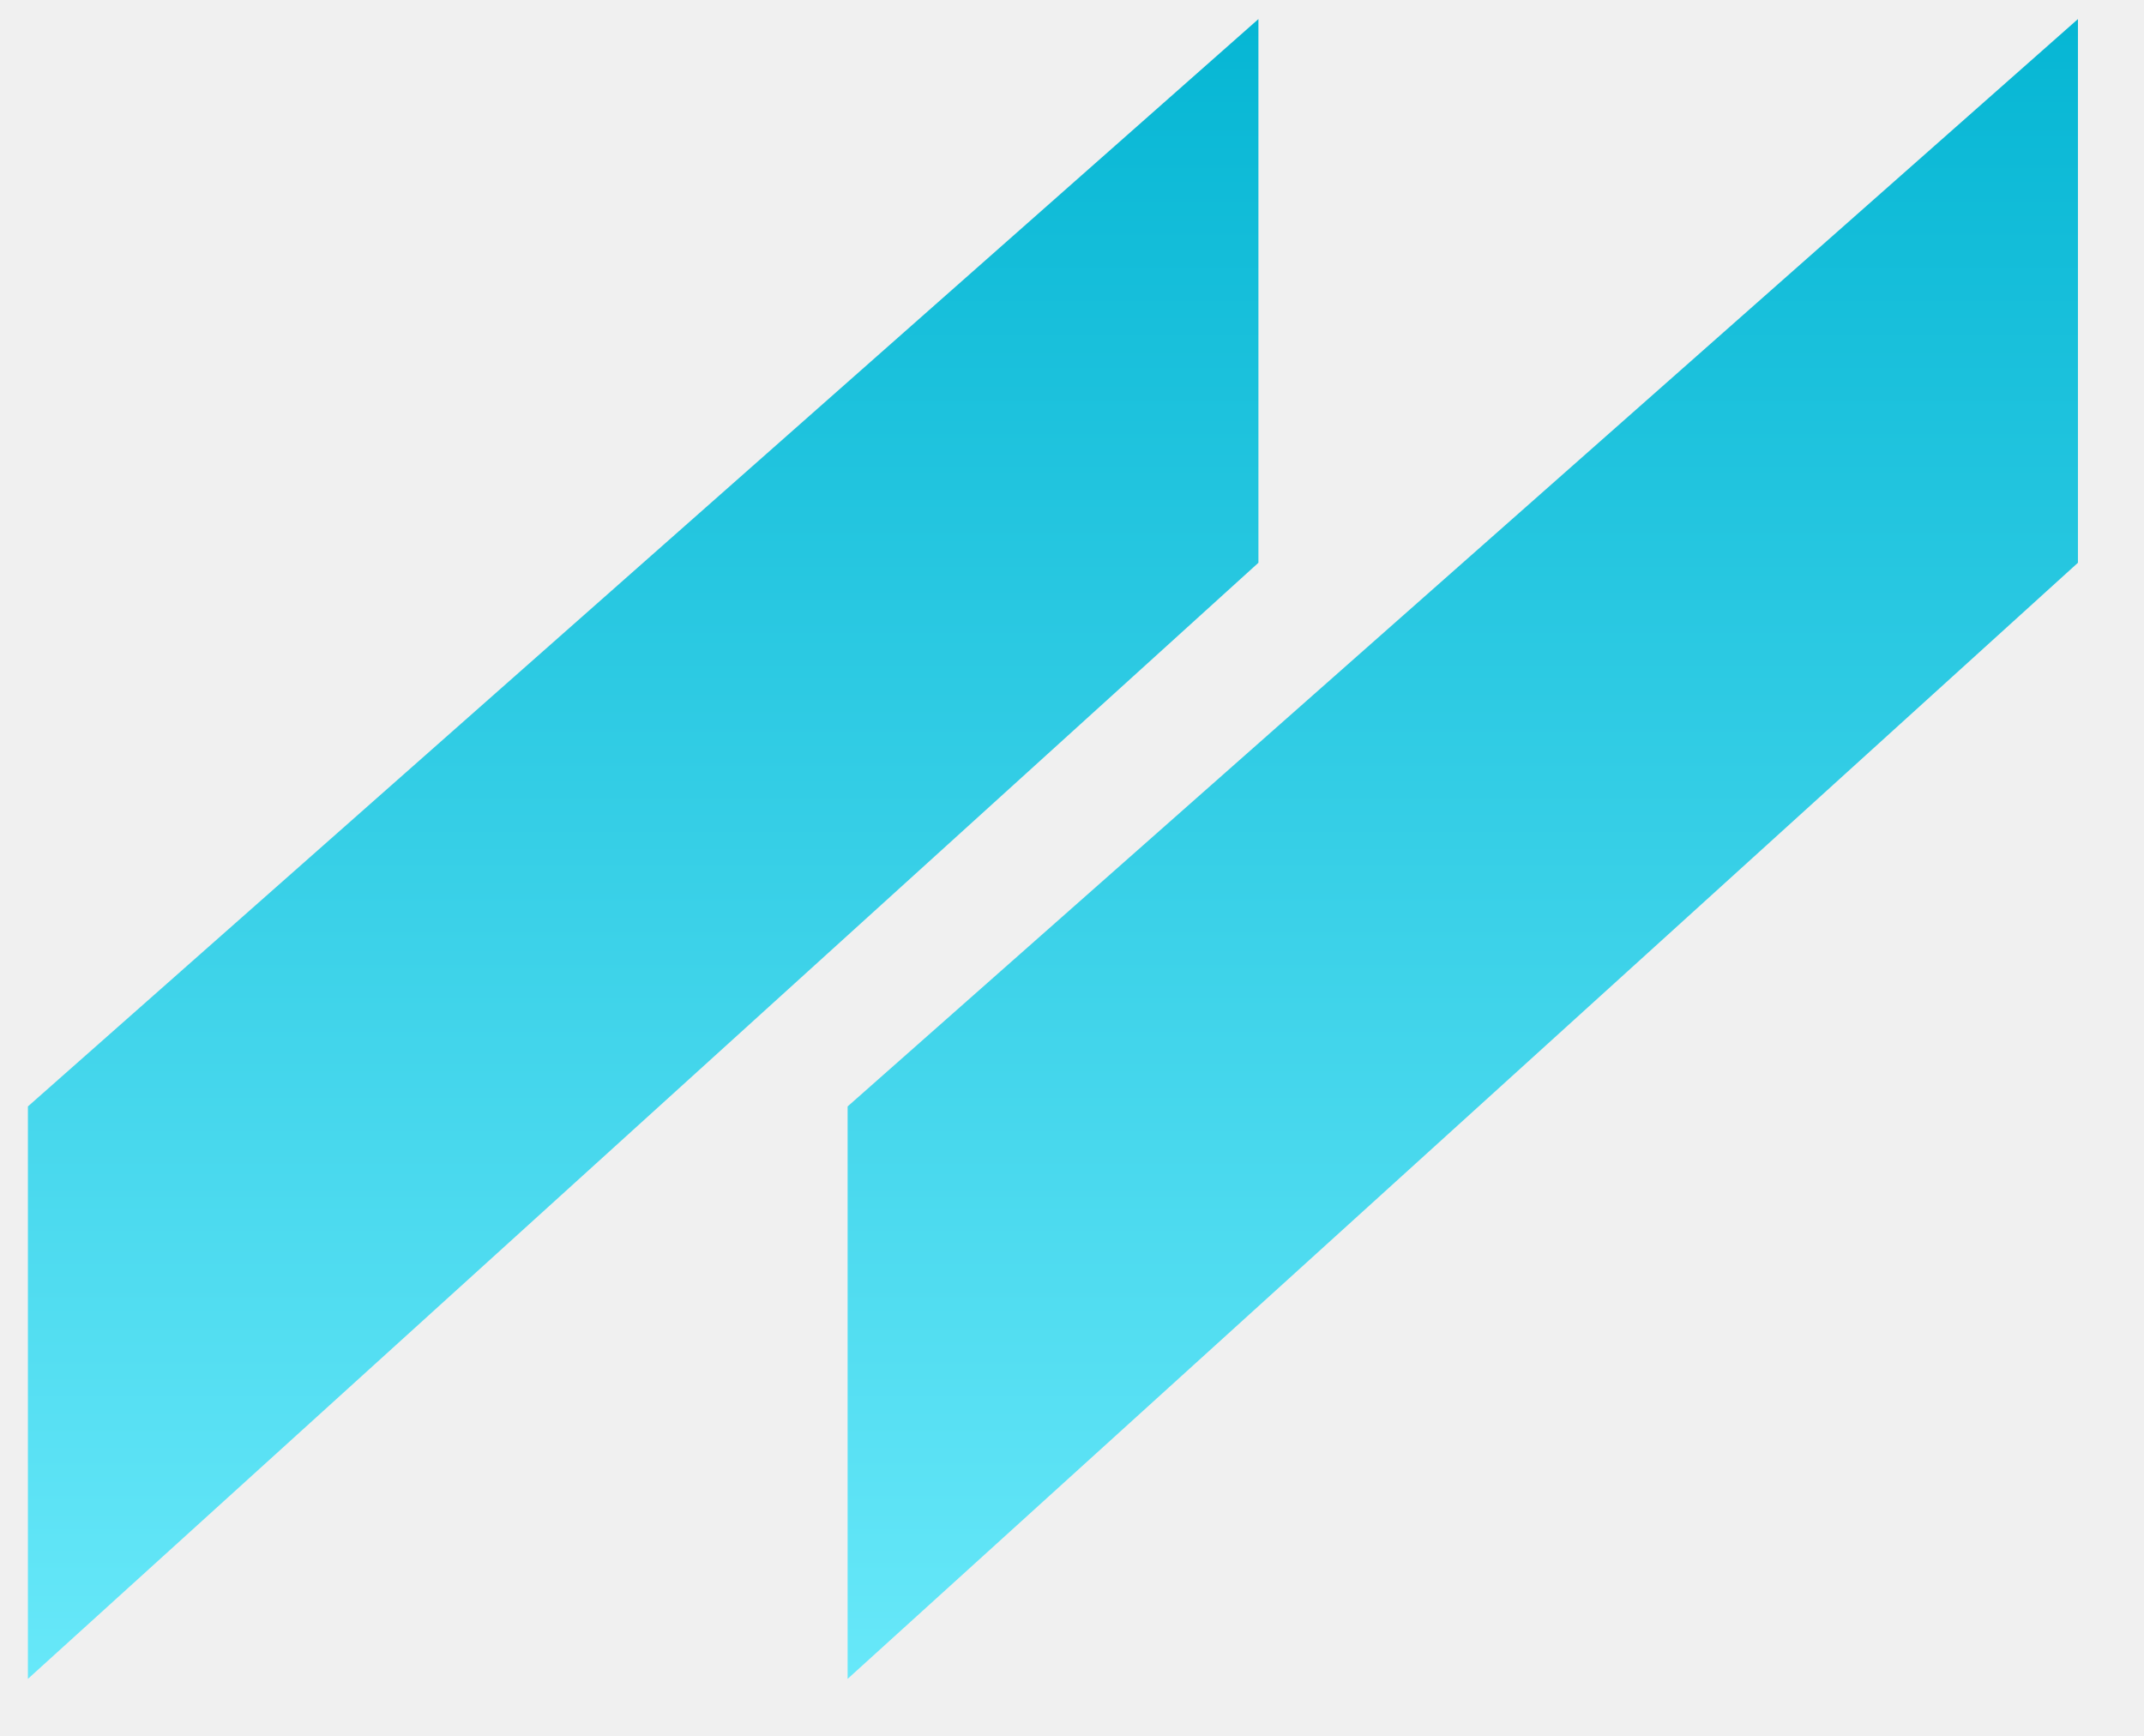
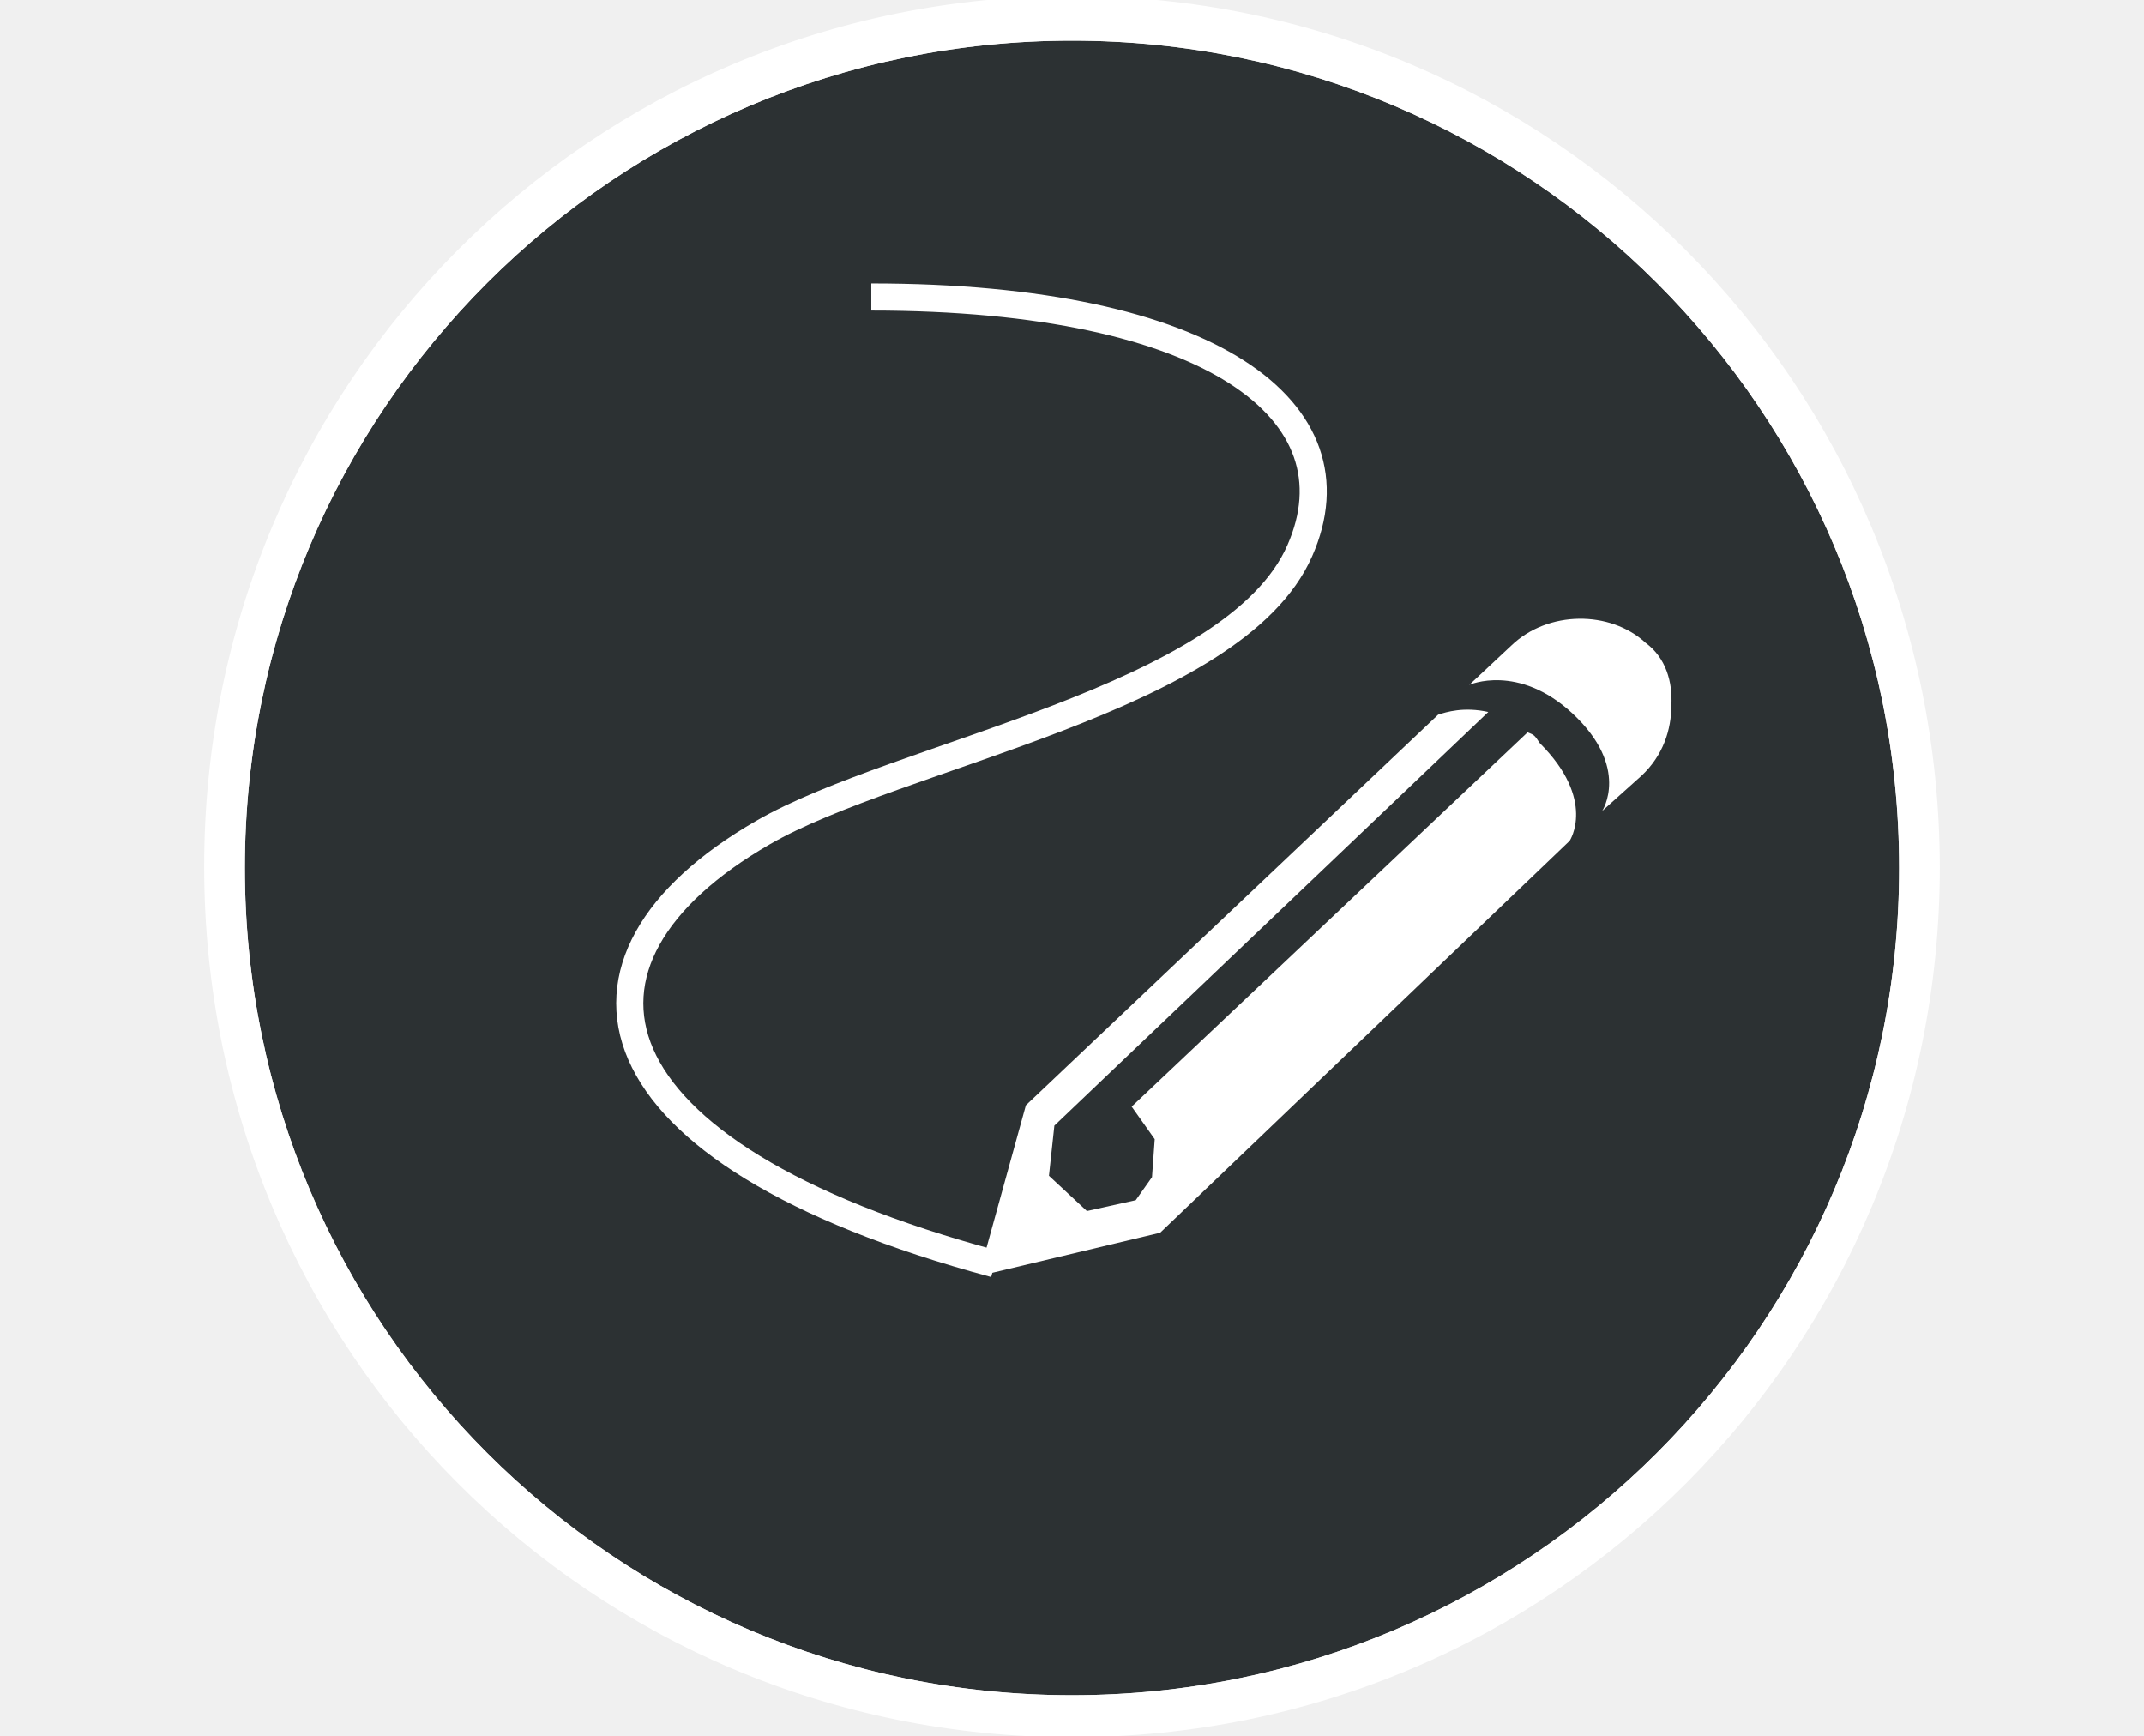
- <svg xmlns="http://www.w3.org/2000/svg" xmlns:xlink="http://www.w3.org/1999/xlink" version="1.1" preserveAspectRatio="xMidYMid meet" viewBox="344.564 330.278 111.737 91.218" width="53.87" height="43.61">
-   <defs>
-     <path d="M453.3 331.28L453.3 359.85L388.64 418.5L388.64 388.42L453.3 331.28Z" id="aFZf6T5ED" />
-     <linearGradient id="gradientb2ThqnP5Op" gradientUnits="userSpaceOnUse" x1="420.97" y1="331.28" x2="420.97" y2="418.5">
-       <stop style="stop-color: #06b6d4;stop-opacity: 1" offset="0%" />
-       <stop style="stop-color: #67e8f9;stop-opacity: 1" offset="100%" />
-     </linearGradient>
-     <path d="M410.23 331.28L410.23 359.85L345.56 418.5L345.56 388.42L410.23 331.28Z" id="a9fehgwfM" />
-     <linearGradient id="gradientk1wNV9Ostb" gradientUnits="userSpaceOnUse" x1="377.89" y1="331.28" x2="377.89" y2="418.5">
-       <stop style="stop-color: #06b6d4;stop-opacity: 1" offset="0%" />
-       <stop style="stop-color: #67e8f9;stop-opacity: 1" offset="100%" />
-     </linearGradient>
-   </defs>
-   <g>
-     <g>
-       <use xlink:href="#aFZf6T5ED" opacity="1" fill="url(#gradientb2ThqnP5Op)" />
-     </g>
-     <g>
-       <use xlink:href="#a9fehgwfM" opacity="1" fill="url(#gradientk1wNV9Ostb)" />
-     </g>
-   </g>
+ <svg xmlns="http://www.w3.org/2000/svg" version="1.1" id="logo" x="0px" y="0px" width="53.87" height="43.61" viewBox="0 0 128 128" enable-background="new 0 0 128 128" xml:space="preserve">
+   <circle id="bg" fill="#2C3133" cx="64" cy="64" r="61" />
+   <path id="pencil" fill="#FFFFFF" d="M98.5,54.8c4.2,4.2,2.2,7.2,2.2,7.2L70.5,90.9l-13,3.1l-0.3-0.2l3.4-12.3L91,52.7  c0.6-0.2,1.9-0.6,3.7-0.2l-32,30.5l-0.4,3.7l2.8,2.6l3.6-0.8l1.2-1.7l0.2-2.8l-1.7-2.4L97.6,54C98.1,54.2,98.1,54.2,98.5,54.8z   M106.3,47.4c-2.6-2.4-7.2-2.4-9.9,0.2l-3.1,2.9c0,0,3.6-1.6,7.6,2.1c4.3,4,2.2,7.2,2.2,7.2l2.9-2.6c1.6-1.5,2.2-3.4,2.2-5.2  C108.3,50.3,107.8,48.5,106.3,47.4z" />
+   <path id="border" fill="#FFFFFF" d="M64-0.3c-35.5,0-64,28.6-64,64.2s28.5,64.2,64,64.2s64-28.6,64-64.2C127.9,28.2,99.4-0.3,64-0.3  z M64,125c-33.7,0-61-27.3-61-61S30.3,3,64,3s61,27.3,61,61S97.7,125,64,125z" />
+   <path id="path" fill="none" stroke="#FFFFFF" stroke-width="2" stroke-miterlimit="10" d="M58.3,93.2C27.8,85,24.9,70.8,41.2,61.4  c10-5.8,34.8-9.8,39.6-20.8c4.5-10.2-6.4-18.7-31.6-18.7" />
</svg>
